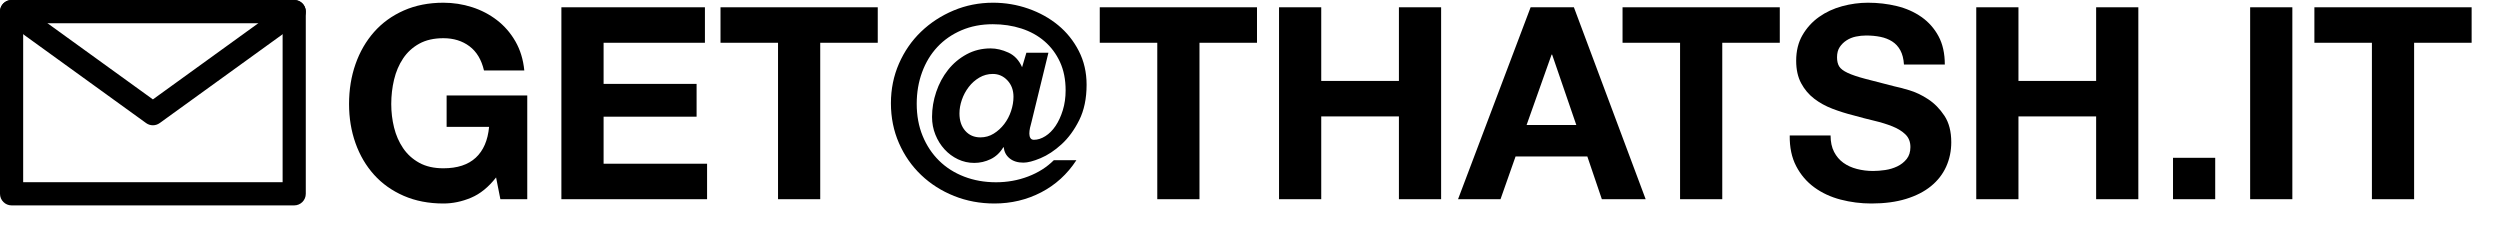
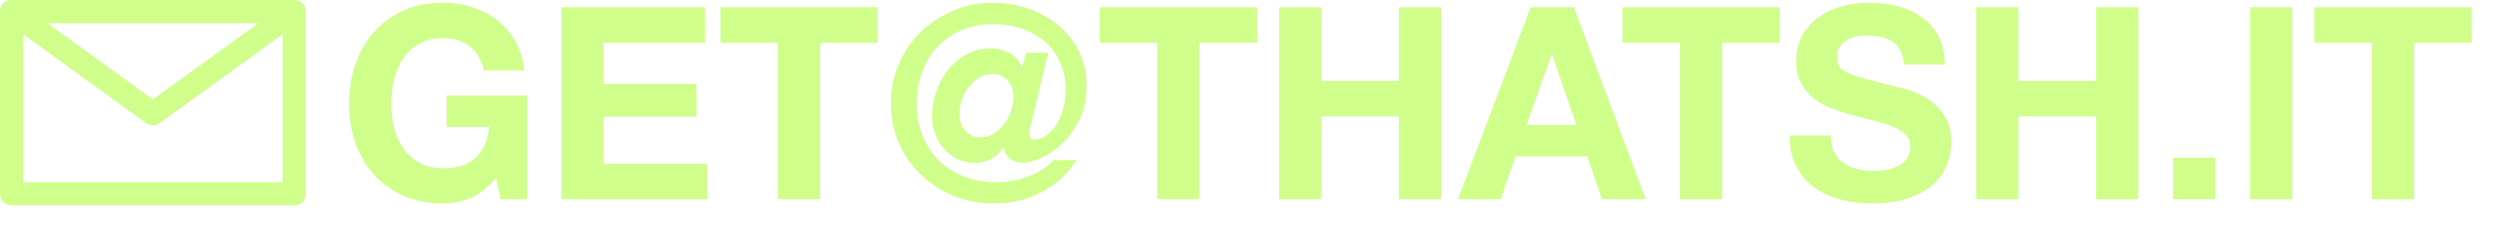
- <svg xmlns="http://www.w3.org/2000/svg" version="1.0" id="Layer_1" x="0px" y="0px" width="2158.392px" height="199px" viewBox="0 0 2158.392 199" enable-background="new 0 0 2158.392 199" xml:space="preserve">
+ <svg xmlns="http://www.w3.org/2000/svg" version="1.0" id="Layer_1" x="0px" y="0px" width="2158.393px" height="199px" viewBox="0 0 2158.393 199" enable-background="new 0 0 2158.393 199" xml:space="preserve">
  <g>
-     <path d="M254.001,177.329h-244c-5.523,0-10-4.477-10-10V10c0-5.523,4.477-10,10-10h244c5.523,0,10,4.477,10,10v157.329   C264.001,172.852,259.524,177.329,254.001,177.329z M20.001,157.329h224V20h-224V157.329z" />
+     <path fill="#CFFF8A" d="M254.001,177.329h-244c-5.523,0-10-4.478-10-10V10c0-5.523,4.477-10,10-10h244c5.523,0,10,4.477,10,10   v157.329C264.001,172.852,259.524,177.329,254.001,177.329z M20.001,157.329h224V20h-224V157.329z" />
  </g>
  <g>
-     <path d="M132.001,108.159c-2.054,0-4.109-0.631-5.857-1.895l-122-88.159c-3.515-2.541-4.992-7.057-3.657-11.184   C1.821,2.795,5.664,0,10.001,0h244c4.337,0,8.18,2.795,9.515,6.922c1.335,4.126-0.142,8.643-3.658,11.184l-122,88.159   C136.11,107.527,134.055,108.159,132.001,108.159z M40.913,20l91.088,65.821L223.088,20H40.913z" />
+     <path fill="#CFFF8A" d="M132.001,108.159c-2.054,0-4.109-0.632-5.857-1.896l-122-88.159c-3.515-2.541-4.992-7.057-3.657-11.184   C1.821,2.795,5.664,0,10.001,0h244c4.337,0,8.18,2.795,9.515,6.922c1.335,4.126-0.142,8.643-3.658,11.184l-122,88.16   C136.11,107.527,134.055,108.159,132.001,108.159z M40.913,20l91.088,65.821L223.088,20H40.913z" />
  </g>
  <g>
-     <path d="M406.712,170.703c-7.89,3.325-15.86,4.99-23.902,4.99c-12.687,0-24.098-2.205-34.228-6.614   c-10.134-4.409-18.681-10.479-25.642-18.216c-6.962-7.734-12.299-16.824-16.012-27.267c-3.713-10.443-5.57-21.697-5.57-33.765   c0-12.375,1.857-23.862,5.57-34.46c3.713-10.595,9.05-19.841,16.012-27.73c6.962-7.89,15.508-14.076,25.642-18.564   c10.131-4.486,21.541-6.73,34.228-6.73c8.506,0,16.744,1.276,24.714,3.829c7.966,2.552,15.16,6.305,21.581,11.254   c6.418,4.953,11.719,11.063,15.896,18.333c4.177,7.273,6.73,15.627,7.658,25.062h-34.809c-2.168-9.282-6.345-16.244-12.531-20.885   c-6.19-4.641-13.691-6.961-22.51-6.961c-8.202,0-15.163,1.588-20.885,4.757c-5.725,3.173-10.366,7.426-13.923,12.763   c-3.561,5.337-6.149,11.41-7.774,18.216c-1.624,6.809-2.437,13.847-2.437,21.117c0,6.961,0.812,13.731,2.437,20.305   c1.624,6.578,4.213,12.495,7.774,17.753c3.557,5.261,8.198,9.478,13.923,12.646c5.722,3.173,12.683,4.758,20.885,4.758   c12.067,0,21.386-3.054,27.963-9.166c6.574-6.11,10.403-14.968,11.487-26.571h-36.665v-27.15h69.617v89.574h-23.206l-3.713-18.796   C421.796,161.537,414.602,167.378,406.712,170.703z" />
-     <path d="M608.599,6.291v30.632h-87.485v35.504h80.292v28.312h-80.292v40.61h89.342v30.631H484.681V6.291H608.599z" />
-     <path d="M622.057,36.922V6.291h135.754v30.632h-49.66v135.057h-36.433V36.922H622.057z" />
-     <path d="M889.269,110.368c-0.388,1.781-0.58,3.445-0.58,4.99c0,1.548,0.308,2.824,0.928,3.829c0.616,1.007,1.625,1.508,3.017,1.508   c3.249,0,6.534-1.044,9.862-3.132c3.325-2.089,6.266-5.026,8.818-8.819c2.553-3.789,4.641-8.314,6.265-13.575   c1.625-5.257,2.437-10.982,2.437-17.172c0-9.282-1.625-17.44-4.873-24.482c-3.249-7.037-7.698-12.995-13.343-17.868   c-5.649-4.873-12.299-8.547-19.957-11.023c-7.658-2.473-15.896-3.713-24.714-3.713c-9.902,0-18.913,1.741-27.035,5.221   c-8.122,3.481-15.047,8.278-20.769,14.388c-5.725,6.113-10.134,13.383-13.227,21.813c-3.097,8.434-4.641,17.521-4.641,27.267   c0,10.21,1.7,19.457,5.105,27.73c3.401,8.278,8.122,15.396,14.156,21.35c6.034,5.957,13.264,10.558,21.697,13.807   c8.43,3.249,17.596,4.873,27.499,4.873c9.746,0,18.989-1.66,27.731-4.989c8.738-3.325,16.128-8.006,22.162-14.04h19.493   c-7.89,12.067-18.024,21.312-30.4,27.73c-12.379,6.418-25.838,9.631-40.378,9.631c-12.379,0-23.982-2.168-34.809-6.498   c-10.831-4.33-20.305-10.363-28.427-18.101c-8.122-7.734-14.504-16.9-19.145-27.499c-4.641-10.595-6.962-22.082-6.962-34.46   c0-12.219,2.321-23.63,6.962-34.229c4.641-10.595,10.983-19.761,19.029-27.5c8.042-7.733,17.404-13.843,28.079-18.332   c10.675-4.486,22.046-6.73,34.113-6.73c10.519,0,20.653,1.704,30.4,5.105c9.746,3.404,18.332,8.162,25.758,14.271   c7.426,6.114,13.38,13.539,17.868,22.277c4.485,8.742,6.73,18.449,6.73,29.124c0,11.915-2.128,22.125-6.381,30.631   c-4.257,8.51-9.362,15.472-15.316,20.885c-5.957,5.417-11.991,9.398-18.1,11.951c-6.113,2.552-11.023,3.829-14.736,3.829   c-4.953,0-8.934-1.237-11.951-3.713c-3.017-2.473-4.681-5.646-4.989-9.515h-0.464c-2.785,4.641-6.421,8.046-10.906,10.211   c-4.489,2.168-9.206,3.249-14.156,3.249c-4.953,0-9.63-1.044-14.04-3.133c-4.409-2.089-8.278-4.949-11.603-8.586   c-3.328-3.633-5.957-7.85-7.89-12.647c-1.936-4.794-2.901-9.899-2.901-15.315c0-7.27,1.197-14.464,3.597-21.582   c2.397-7.113,5.801-13.458,10.21-19.028c4.409-5.569,9.746-10.055,16.012-13.459c6.266-3.401,13.187-5.105,20.769-5.105   c4.949,0,10.054,1.2,15.316,3.597c5.258,2.4,9.203,6.614,11.835,12.647l3.713-12.531h19.029l-14.62,59.871   C890.082,106.927,889.654,108.591,889.269,110.368z M833.344,112.921c3.325,3.792,7.694,5.686,13.111,5.686   c4.177,0,8.006-1.081,11.487-3.249c3.481-2.165,6.498-4.91,9.05-8.238c2.553-3.325,4.525-7.078,5.917-11.255   c1.392-4.177,2.089-8.274,2.089-12.298c0-5.722-1.74-10.443-5.221-14.156c-3.481-3.713-7.698-5.569-12.647-5.569   c-4.177,0-8.046,1.044-11.603,3.133c-3.561,2.088-6.614,4.796-9.166,8.122c-2.552,3.328-4.525,7.001-5.917,11.022   c-1.392,4.025-2.089,7.969-2.089,11.835C828.354,104.143,830.015,109.132,833.344,112.921z" />
-     <path d="M949.485,36.922V6.291h135.753v30.632h-49.66v135.057h-36.433V36.922H949.485z" />
-     <path d="M1140.699,6.291v63.583h67.065V6.291h36.433v165.689h-36.433v-71.474h-67.065v71.474h-36.433V6.291H1140.699z" />
-     <path d="M1358.832,6.291l61.959,165.689h-37.825l-12.531-36.897h-61.959l-12.995,36.897h-36.665l62.656-165.689H1358.832z    M1360.92,107.932l-20.885-60.799h-0.464l-21.582,60.799H1360.92z" />
-     <path d="M1400.835,36.922V6.291h135.754v30.632h-49.66v135.057h-36.433V36.922H1400.835z" />
-     <path d="M1583.462,131.138c2.009,3.868,4.677,7.001,8.006,9.397c3.325,2.401,7.23,4.178,11.719,5.338   c4.485,1.16,9.126,1.74,13.923,1.74c3.249,0,6.73-0.268,10.443-0.812c3.713-0.54,7.194-1.585,10.443-3.133   c3.249-1.544,5.954-3.673,8.122-6.381c2.165-2.705,3.249-6.149,3.249-10.327c0-4.484-1.432-8.122-4.293-10.906   c-2.864-2.785-6.614-5.105-11.255-6.962s-9.902-3.48-15.78-4.873c-5.881-1.393-11.835-2.937-17.868-4.641   c-6.19-1.544-12.223-3.441-18.101-5.686c-5.881-2.241-11.139-5.141-15.78-8.702c-4.641-3.557-8.394-8.006-11.255-13.343   c-2.864-5.337-4.293-11.795-4.293-19.377c0-8.506,1.817-15.896,5.453-22.162c3.633-6.265,8.39-11.486,14.271-15.664   c5.878-4.176,12.531-7.27,19.957-9.282c7.426-2.008,14.852-3.016,22.277-3.016c8.662,0,16.976,0.968,24.946,2.901   c7.966,1.936,15.044,5.068,21.233,9.397c6.186,4.333,11.099,9.863,14.736,16.592c3.633,6.73,5.453,14.892,5.453,24.482h-35.273   c-0.312-4.949-1.356-9.05-3.133-12.299c-1.78-3.249-4.141-5.801-7.078-7.657c-2.941-1.857-6.305-3.17-10.094-3.945   c-3.793-0.772-7.93-1.161-12.415-1.161c-2.941,0-5.881,0.312-8.818,0.929c-2.941,0.62-5.609,1.704-8.006,3.249   c-2.4,1.548-4.373,3.481-5.917,5.802c-1.548,2.32-2.321,5.261-2.321,8.817c0,3.249,0.616,5.882,1.856,7.89   c1.237,2.013,3.673,3.869,7.31,5.57c3.633,1.704,8.662,3.404,15.084,5.105c6.418,1.704,14.812,3.869,25.178,6.498   c3.093,0.621,7.386,1.741,12.879,3.365c5.49,1.625,10.943,4.217,16.36,7.774c5.414,3.56,10.094,8.318,14.04,14.271   c3.945,5.958,5.917,13.576,5.917,22.858c0,7.581-1.472,14.619-4.409,21.117c-2.941,6.498-7.31,12.107-13.111,16.824   c-5.801,4.721-12.995,8.394-21.581,11.023c-8.586,2.629-18.528,3.945-29.819,3.945c-9.13,0-17.984-1.125-26.57-3.365   c-8.586-2.241-16.168-5.761-22.742-10.559c-6.577-4.793-11.799-10.906-15.664-18.333c-3.869-7.425-5.725-16.244-5.569-26.454   h35.273C1580.445,122.551,1581.45,127.272,1583.462,131.138z" />
-     <path d="M1742.65,6.291v63.583h67.064V6.291h36.433v165.689h-36.433v-71.474h-67.064v71.474h-36.433V6.291H1742.65z" />
-     <path d="M1912.516,136.242v35.737h-36.433v-35.737H1912.516z" />
-     <path d="M1979.115,6.291v165.689h-36.433V6.291H1979.115z" />
-     <path d="M1998.144,36.922V6.291h135.754v30.632h-49.66v135.057h-36.433V36.922H1998.144z" />
+     <path fill="#CFFF8A" d="M406.712,170.703c-7.89,3.324-15.86,4.99-23.902,4.99c-12.687,0-24.098-2.205-34.228-6.614   c-10.134-4.409-18.681-10.479-25.642-18.216c-6.962-7.734-12.299-16.824-16.012-27.268c-3.713-10.443-5.57-21.697-5.57-33.765   c0-12.375,1.857-23.862,5.57-34.46c3.713-10.595,9.05-19.841,16.012-27.73c6.962-7.89,15.508-14.076,25.642-18.564   c10.131-4.486,21.541-6.73,34.228-6.73c8.506,0,16.744,1.276,24.714,3.829c7.966,2.552,15.159,6.305,21.581,11.254   c6.418,4.953,11.719,11.063,15.896,18.333c4.177,7.273,6.73,15.627,7.658,25.062h-34.81c-2.168-9.282-6.345-16.244-12.53-20.885   c-6.19-4.641-13.691-6.961-22.51-6.961c-8.202,0-15.163,1.588-20.885,4.757c-5.725,3.173-10.366,7.426-13.923,12.763   c-3.561,5.337-6.149,11.41-7.774,18.216c-1.624,6.809-2.437,13.847-2.437,21.117c0,6.961,0.812,13.73,2.437,20.305   c1.624,6.578,4.213,12.495,7.774,17.754c3.557,5.26,8.198,9.478,13.923,12.646c5.722,3.173,12.683,4.758,20.885,4.758   c12.067,0,21.386-3.054,27.962-9.166c6.574-6.11,10.403-14.968,11.487-26.571h-36.665V82.407h69.617v89.573h-23.206l-3.713-18.795   C421.796,161.537,414.602,167.378,406.712,170.703z" />
+     <path fill="#CFFF8A" d="M608.599,6.291v30.632h-87.484v35.504h80.292v28.312h-80.292v40.61h89.342v30.631H484.681V6.291H608.599z" />
+     <path fill="#CFFF8A" d="M622.057,36.922V6.291h135.754v30.632h-49.659V171.98h-36.434V36.922H622.057z" />
+     <path fill="#CFFF8A" d="M889.269,110.368c-0.388,1.78-0.579,3.444-0.579,4.989c0,1.549,0.308,2.824,0.928,3.83   c0.616,1.006,1.625,1.508,3.017,1.508c3.249,0,6.534-1.045,9.862-3.133c3.325-2.088,6.266-5.025,8.818-8.818   c2.553-3.789,4.641-8.314,6.265-13.575c1.625-5.257,2.437-10.982,2.437-17.172c0-9.282-1.625-17.44-4.873-24.482   c-3.249-7.037-7.697-12.995-13.343-17.868c-5.648-4.873-12.299-8.547-19.957-11.023c-7.658-2.473-15.896-3.713-24.714-3.713   c-9.902,0-18.913,1.741-27.035,5.221c-8.122,3.481-15.047,8.278-20.769,14.388c-5.726,6.113-10.134,13.383-13.228,21.813   c-3.097,8.434-4.641,17.521-4.641,27.267c0,10.21,1.7,19.457,5.105,27.73c3.4,8.277,8.121,15.396,14.155,21.35   c6.034,5.957,13.265,10.559,21.697,13.807c8.43,3.25,17.596,4.873,27.499,4.873c9.746,0,18.989-1.659,27.731-4.988   c8.737-3.325,16.128-8.006,22.161-14.04H929.3c-7.89,12.067-18.023,21.312-30.399,27.729c-12.379,6.418-25.838,9.631-40.378,9.631   c-12.38,0-23.982-2.168-34.81-6.498c-10.831-4.329-20.305-10.362-28.427-18.101c-8.122-7.733-14.504-16.899-19.146-27.499   c-4.641-10.595-6.962-22.082-6.962-34.46c0-12.219,2.321-23.63,6.962-34.229c4.642-10.595,10.983-19.761,19.029-27.5   c8.042-7.733,17.404-13.843,28.079-18.332c10.675-4.486,22.046-6.73,34.113-6.73c10.519,0,20.652,1.704,30.399,5.105   c9.746,3.404,18.332,8.162,25.758,14.271c7.427,6.114,13.381,13.539,17.868,22.277c4.485,8.742,6.73,18.449,6.73,29.124   c0,11.915-2.128,22.125-6.381,30.631c-4.257,8.511-9.362,15.472-15.316,20.886c-5.957,5.416-11.991,9.397-18.1,11.95   c-6.113,2.552-11.023,3.829-14.736,3.829c-4.953,0-8.934-1.236-11.951-3.713c-3.017-2.473-4.681-5.646-4.989-9.516h-0.464   c-2.784,4.642-6.421,8.047-10.905,10.211c-4.489,2.168-9.206,3.25-14.156,3.25c-4.953,0-9.63-1.045-14.04-3.133   c-4.409-2.09-8.278-4.949-11.604-8.586c-3.327-3.634-5.956-7.851-7.89-12.647c-1.936-4.794-2.901-9.899-2.901-15.315   c0-7.27,1.197-14.464,3.598-21.582c2.396-7.113,5.801-13.458,10.21-19.028c4.409-5.569,9.746-10.055,16.012-13.459   c6.266-3.401,13.188-5.105,20.77-5.105c4.948,0,10.054,1.2,15.315,3.597c5.258,2.4,9.203,6.614,11.835,12.647l3.713-12.531h19.029   l-14.62,59.871C890.082,106.927,889.654,108.591,889.269,110.368z M833.344,112.921c3.325,3.792,7.694,5.687,13.111,5.687   c4.177,0,8.006-1.082,11.487-3.25c3.48-2.164,6.498-4.909,9.05-8.237c2.553-3.325,4.524-7.078,5.917-11.255   c1.392-4.177,2.089-8.274,2.089-12.298c0-5.722-1.74-10.443-5.221-14.156c-3.481-3.713-7.698-5.569-12.647-5.569   c-4.177,0-8.046,1.044-11.603,3.133c-3.562,2.088-6.614,4.796-9.166,8.122c-2.553,3.328-4.525,7.001-5.917,11.022   c-1.393,4.025-2.089,7.969-2.089,11.835C828.354,104.143,830.015,109.132,833.344,112.921z" />
+     <path fill="#CFFF8A" d="M949.485,36.922V6.291h135.753v30.632h-49.66V171.98h-36.434V36.922H949.485z" />
+     <path fill="#CFFF8A" d="M1140.699,6.291v63.583h67.064V6.291h36.434V171.98h-36.434v-71.475h-67.064v71.475h-36.434V6.291H1140.699   z" />
+     <path fill="#CFFF8A" d="M1358.832,6.291l61.959,165.689h-37.825l-12.53-36.897h-61.959l-12.995,36.897h-36.665l62.655-165.689   H1358.832L1358.832,6.291z M1360.92,107.932l-20.885-60.799h-0.464l-21.582,60.799H1360.92z" />
+     <path fill="#CFFF8A" d="M1400.835,36.922V6.291h135.754v30.632h-49.66V171.98h-36.433V36.922H1400.835z" />
+     <path fill="#CFFF8A" d="M1583.462,131.139c2.009,3.867,4.677,7,8.006,9.396c3.325,2.4,7.23,4.178,11.72,5.338   c4.484,1.16,9.125,1.74,13.923,1.74c3.249,0,6.729-0.268,10.442-0.812c3.713-0.539,7.194-1.585,10.443-3.133   c3.249-1.544,5.954-3.673,8.122-6.381c2.165-2.705,3.249-6.148,3.249-10.327c0-4.483-1.433-8.122-4.293-10.905   c-2.864-2.785-6.614-5.105-11.255-6.963c-4.642-1.857-9.902-3.48-15.78-4.873c-5.881-1.393-11.835-2.937-17.868-4.641   c-6.19-1.544-12.223-3.441-18.101-5.686c-5.881-2.241-11.14-5.141-15.78-8.702c-4.642-3.557-8.395-8.006-11.255-13.343   c-2.864-5.337-4.293-11.795-4.293-19.377c0-8.506,1.816-15.896,5.453-22.162c3.633-6.265,8.39-11.486,14.271-15.664   c5.878-4.176,12.531-7.27,19.957-9.282c7.426-2.008,14.853-3.016,22.277-3.016c8.662,0,16.976,0.968,24.946,2.901   c7.966,1.936,15.043,5.068,21.232,9.397c6.187,4.333,11.1,9.863,14.736,16.592c3.633,6.73,5.453,14.892,5.453,24.482h-35.273   c-0.312-4.949-1.355-9.05-3.133-12.299c-1.78-3.249-4.141-5.801-7.078-7.657c-2.941-1.857-6.305-3.17-10.094-3.945   c-3.793-0.772-7.931-1.161-12.415-1.161c-2.941,0-5.881,0.312-8.818,0.929c-2.94,0.62-5.608,1.704-8.006,3.249   c-2.4,1.548-4.373,3.481-5.917,5.802c-1.548,2.32-2.321,5.261-2.321,8.817c0,3.249,0.616,5.882,1.856,7.89   c1.236,2.013,3.673,3.869,7.31,5.57c3.634,1.704,8.662,3.404,15.084,5.105c6.418,1.704,14.812,3.869,25.179,6.498   c3.093,0.621,7.386,1.741,12.879,3.365c5.489,1.625,10.942,4.217,16.359,7.774c5.414,3.56,10.094,8.318,14.04,14.271   c3.945,5.958,5.917,13.576,5.917,22.858c0,7.581-1.472,14.618-4.409,21.116c-2.94,6.498-7.31,12.107-13.11,16.824   c-5.801,4.722-12.995,8.395-21.581,11.023s-18.528,3.945-29.819,3.945c-9.13,0-17.984-1.125-26.57-3.365   c-8.586-2.241-16.168-5.762-22.741-10.559c-6.577-4.793-11.799-10.906-15.664-18.334c-3.869-7.424-5.726-16.244-5.569-26.453   h35.273C1580.445,122.551,1581.45,127.271,1583.462,131.139z" />
+     <path fill="#CFFF8A" d="M1742.65,6.291v63.583h67.063V6.291h36.433V171.98h-36.433v-71.475h-67.063v71.475h-36.434V6.291H1742.65z" />
+     <path fill="#CFFF8A" d="M1912.516,136.242v35.736h-36.433v-35.736H1912.516z" />
+     <path fill="#CFFF8A" d="M1979.115,6.291V171.98h-36.434V6.291H1979.115z" />
+     <path fill="#CFFF8A" d="M1998.145,36.922V6.291h135.754v30.632h-49.66V171.98h-36.434V36.922H1998.145z" />
  </g>
</svg>
